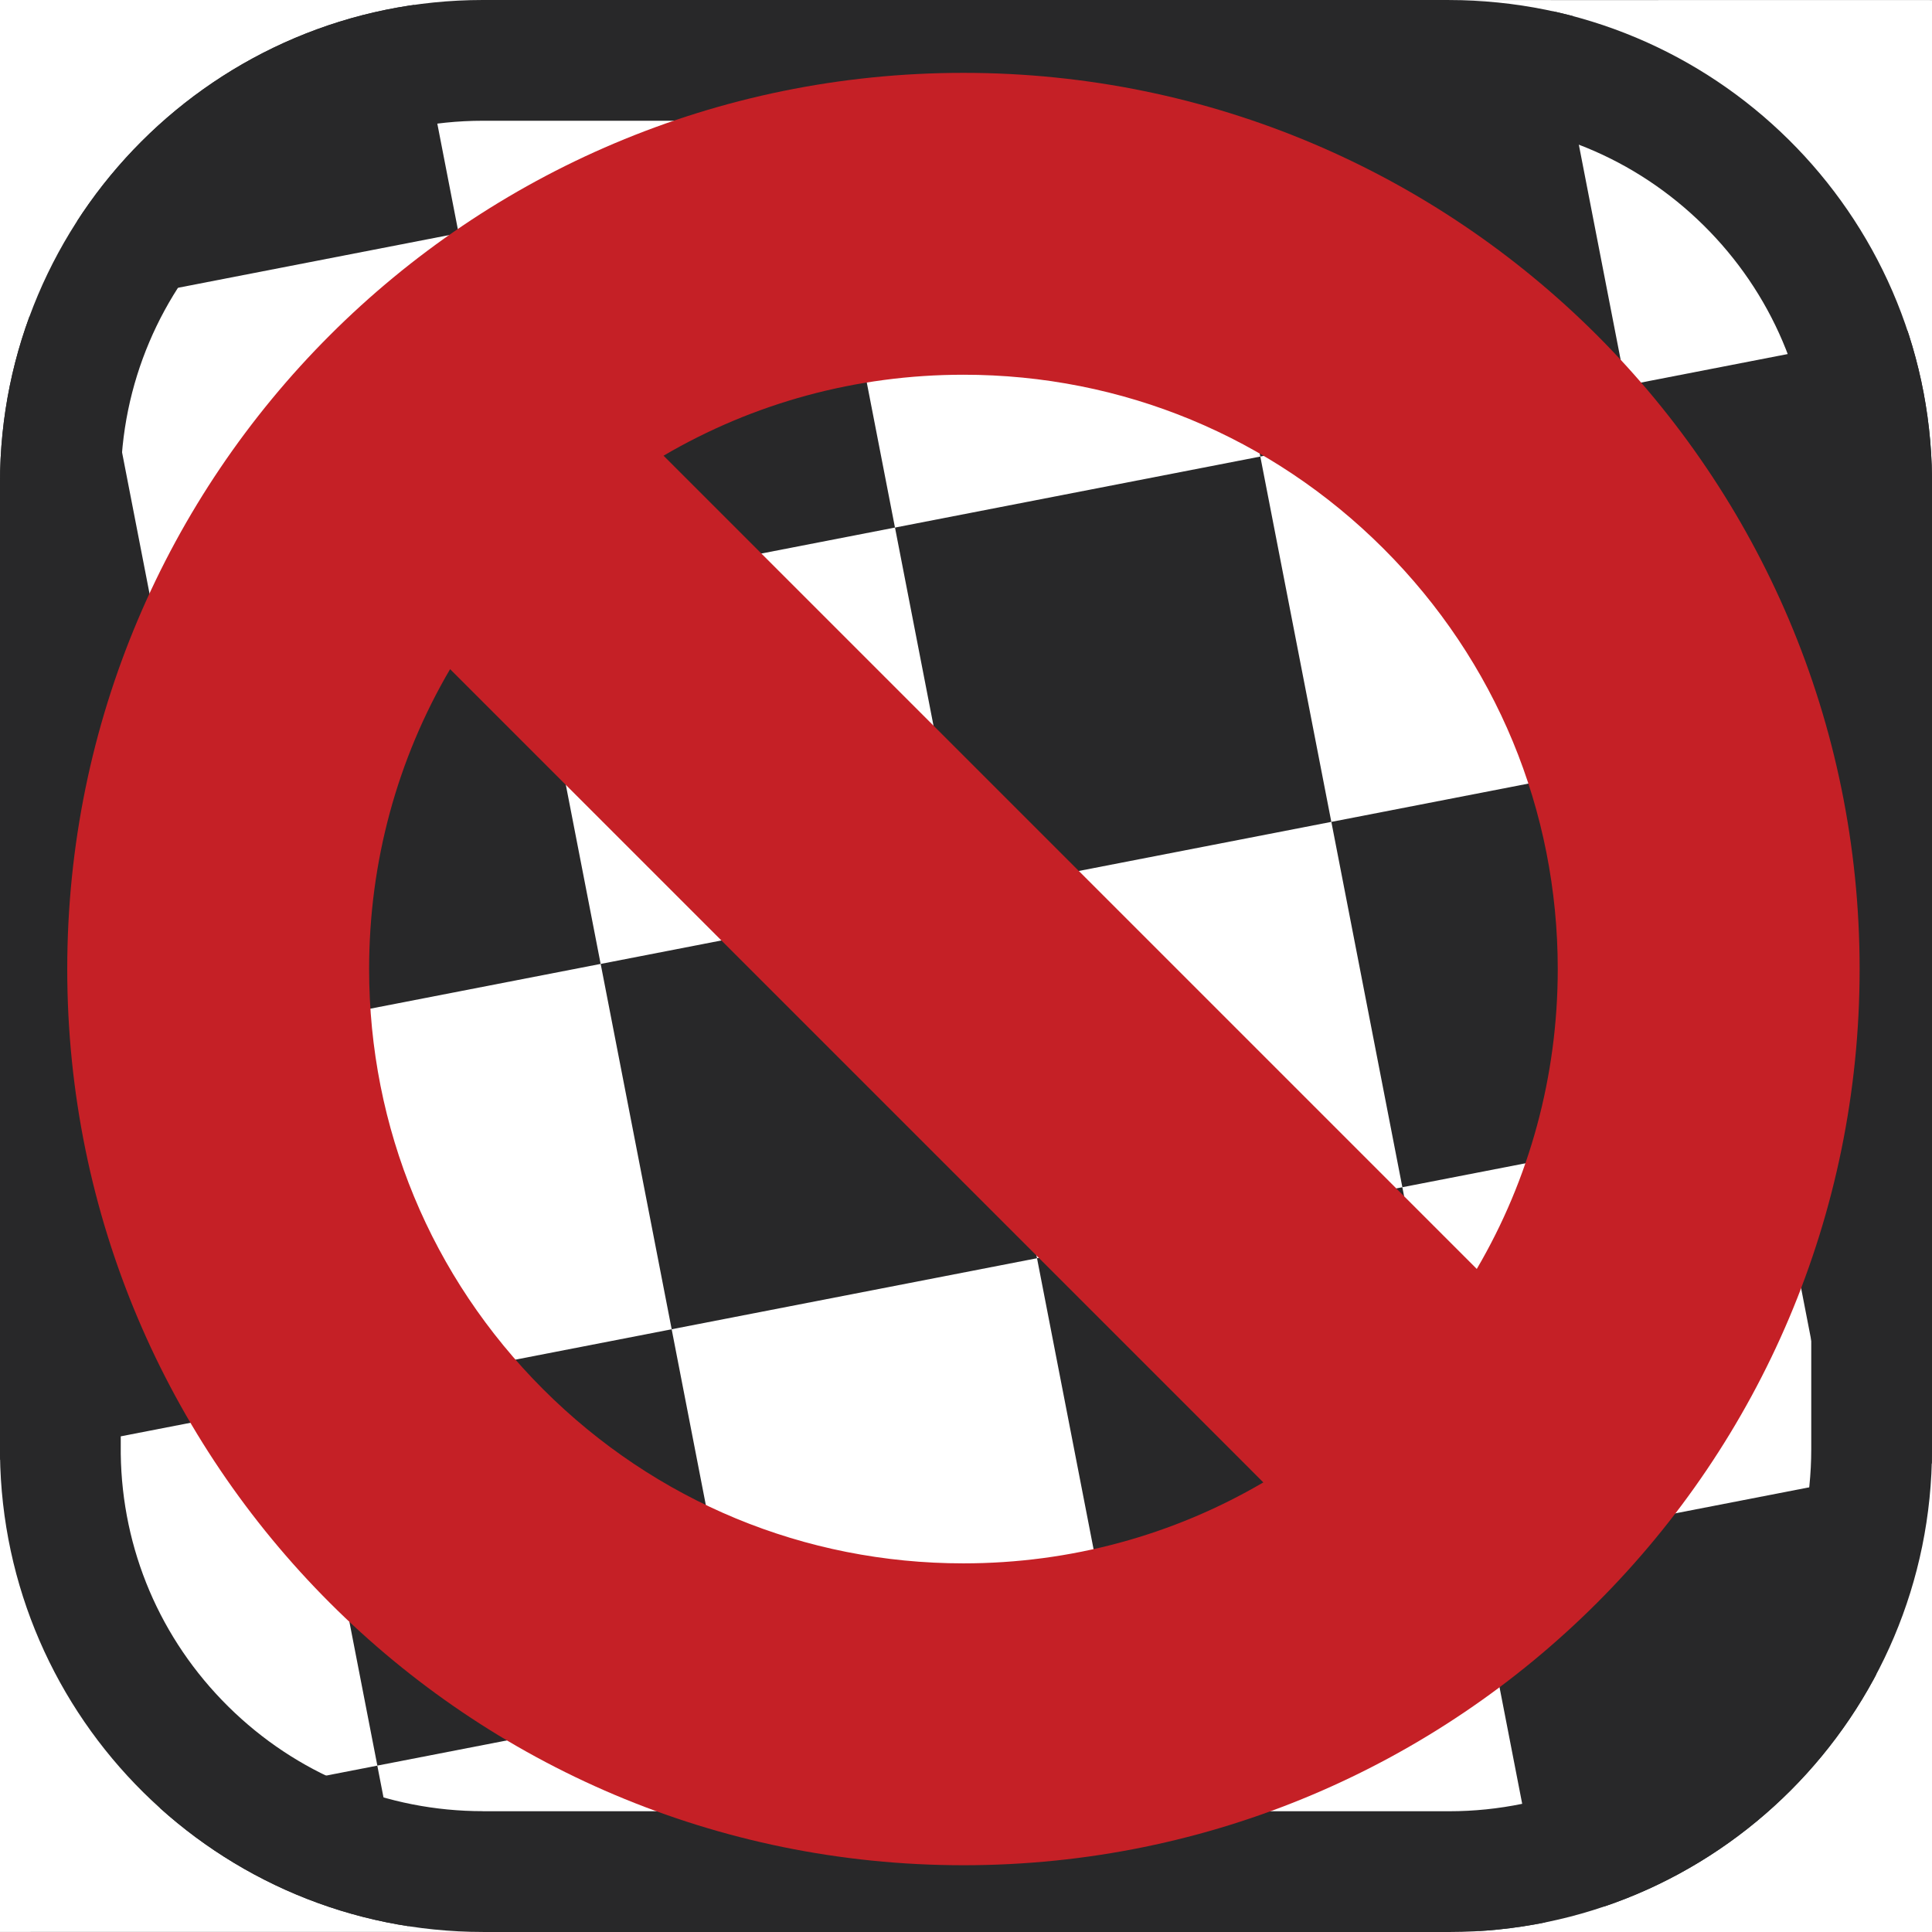
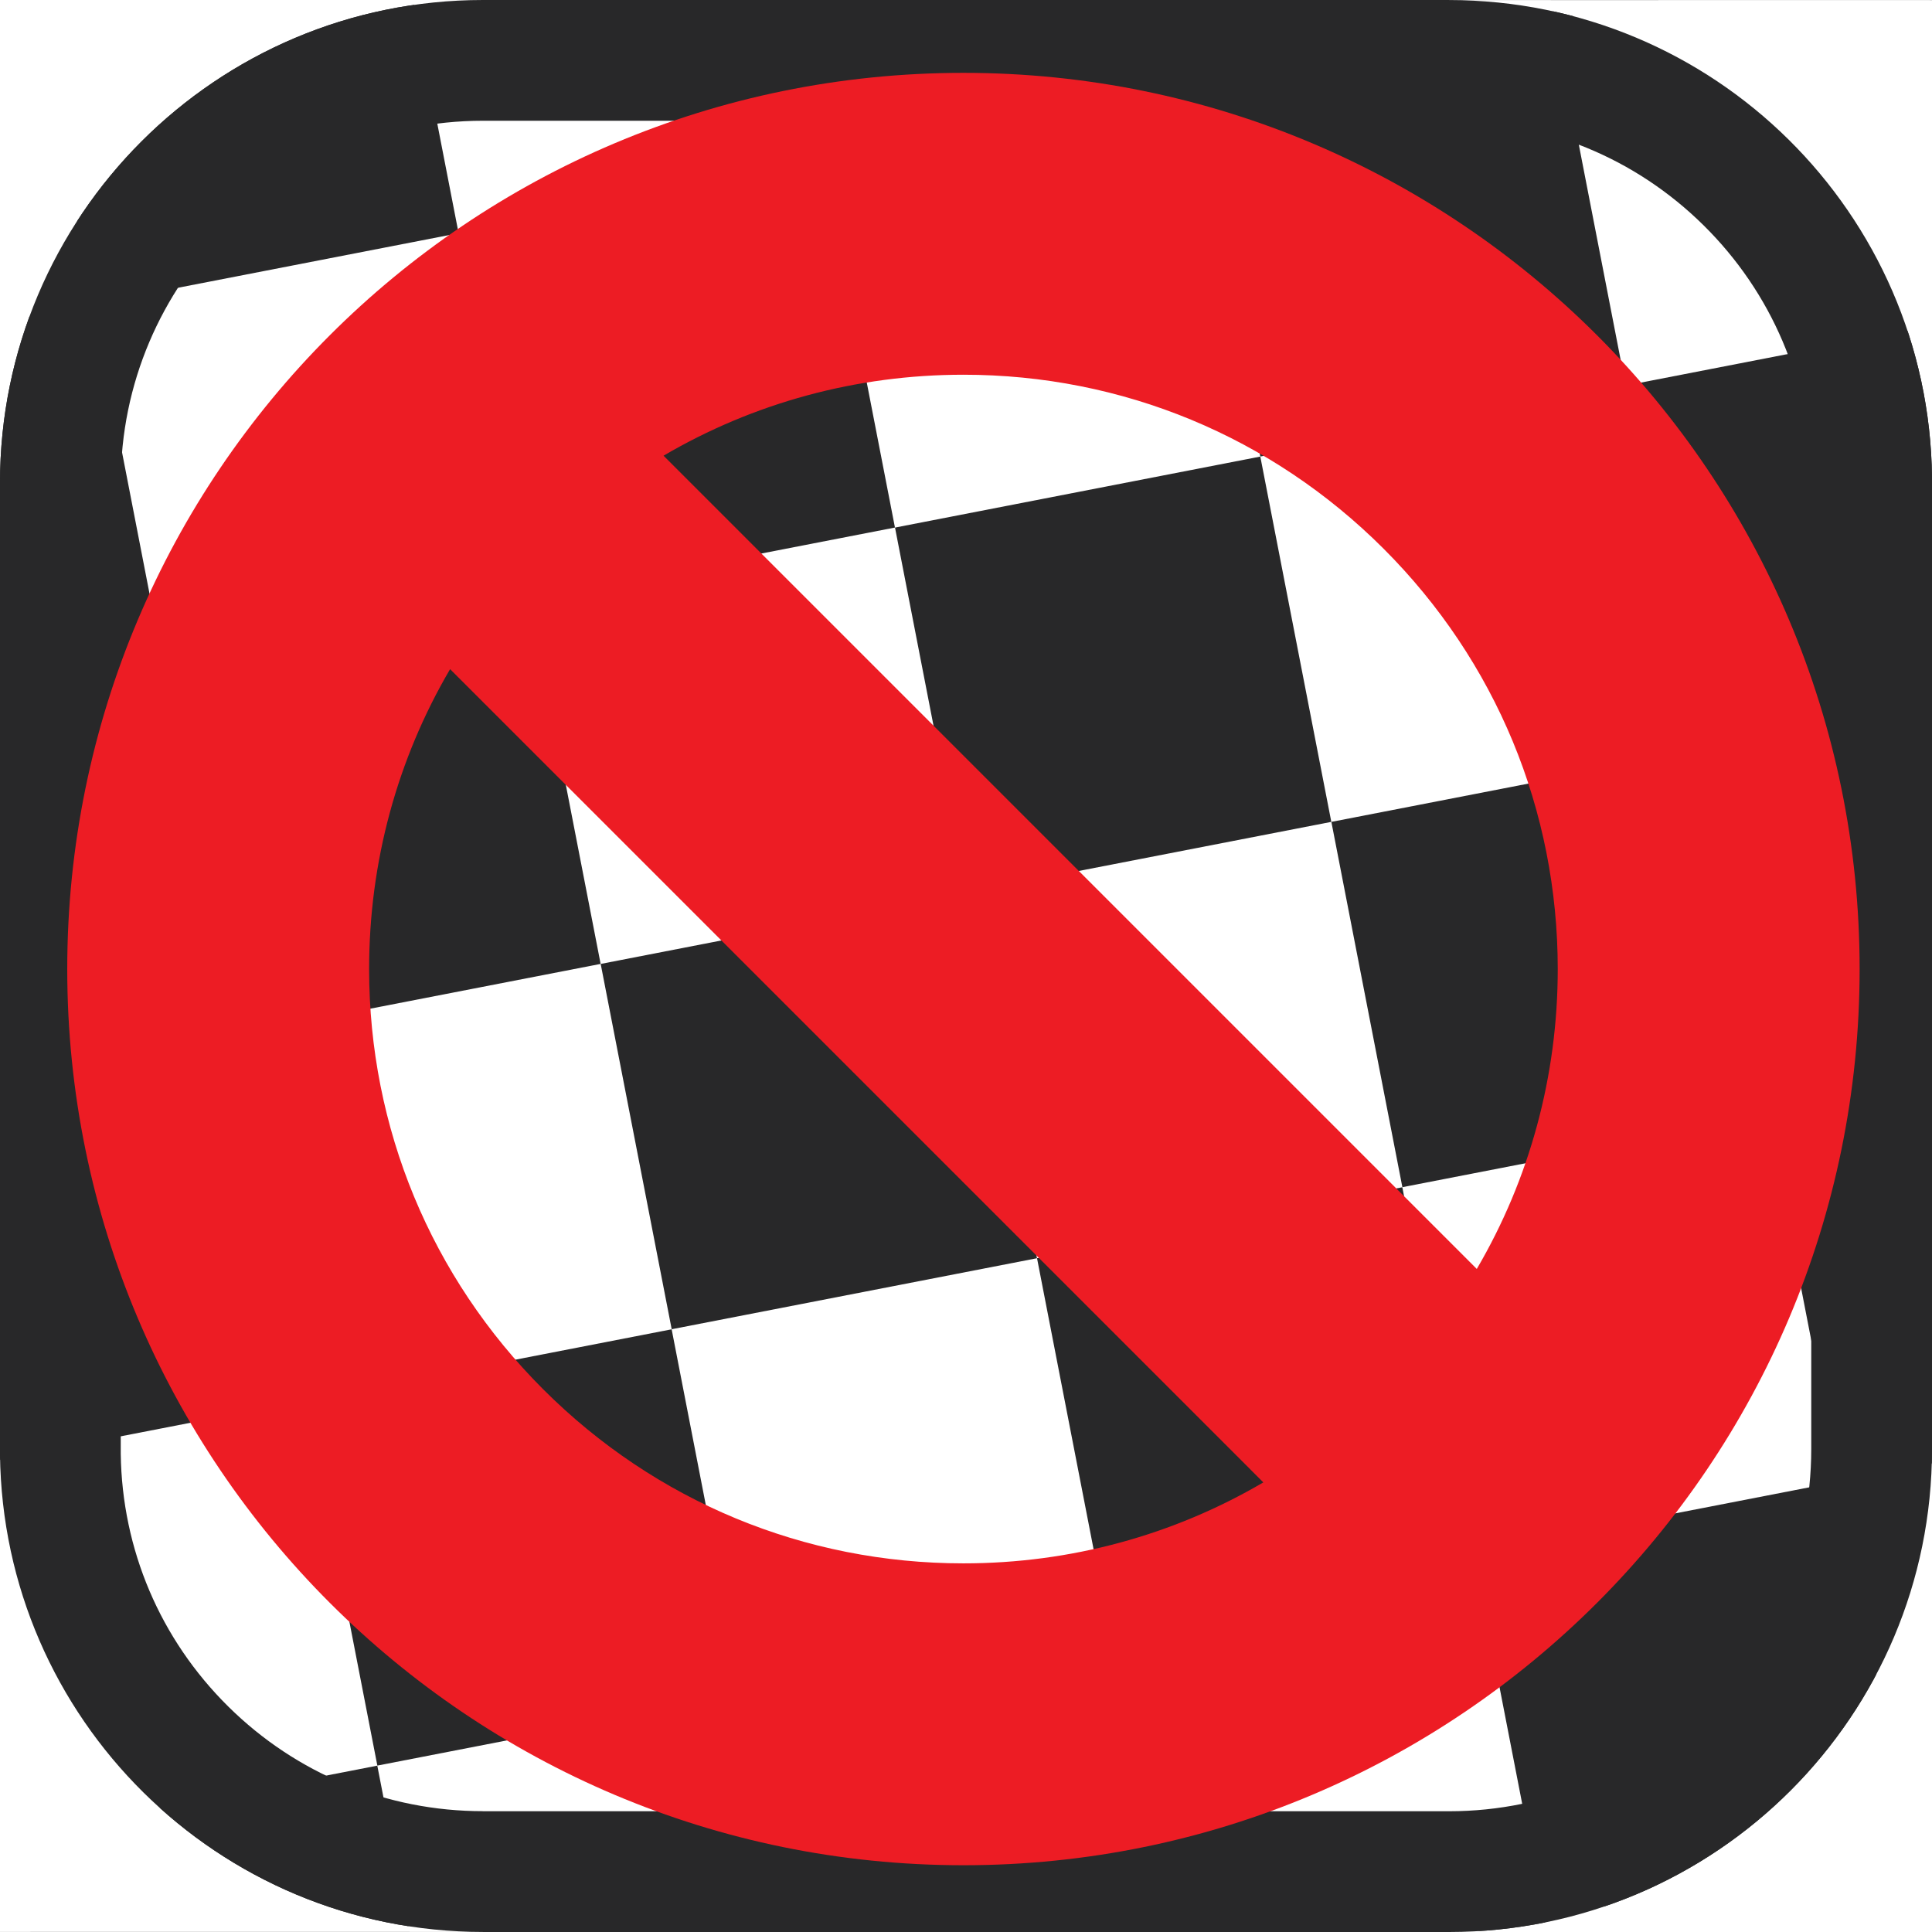
<svg xmlns="http://www.w3.org/2000/svg" xmlns:xlink="http://www.w3.org/1999/xlink" version="1.1" id="Layer_1" x="0px" y="0px" width="512px" height="512px" viewBox="0 0 512 512" enable-background="new 0 0 512 512" xml:space="preserve">
+   <path fill="#282829" d="M512,126.473C511.17,56.494,454.195,0.02,384.02,0.02H512V0H127.961C57.287,0.021,0,57.32,0,128v257.489  C0.811,455.486,57.793,511.98,127.981,511.98H0V512h384.039C454.713,511.979,512,454.68,512,384V126.473z M480,384  c0,52.919-43.053,95.984-95.961,96H127.981v-0.02c-25.444,0-49.416-9.854-67.501-27.745C42.448,434.396,32.338,410.627,32,385.29  V128c0-52.919,43.052-95.984,95.961-96H384.02v0.02c25.438,0,49.408,9.85,67.492,27.736c18.029,17.832,28.146,41.589,28.488,66.918  V384z" />
  <g id="checkerboard">
    <g>
-       <defs>
-         <path id="SVGID_1_" d="M384.02,0.02H512V0H127.961C57.287,0.021,0,57.32,0,128v257.489     C0.811,455.486,57.793,511.98,127.981,511.98H0V512h384.039C454.713,511.979,512,454.68,512,384V126.473     C511.17,56.494,454.195,0.02,384.02,0.02z" />
-       </defs>
-       <clipPath id="SVGID_2_">
-         <use xlink:href="#SVGID_1_" overflow="visible" />
-       </clipPath>
-       <g clip-path="url(#SVGID_2_)">
-         <rect x="89.677" y="360.762" transform="matrix(-0.9816 0.1908 -0.1908 -0.9816 353.6759 786.0978)" fill="#282829" width="98.628" height="98.628" />
-         <rect x="167.676" y="245.128" transform="matrix(-0.9816 0.1908 -0.1908 -0.9816 486.1775 542.0701)" fill="#282829" width="98.629" height="98.628" />
-         <rect x="283.31" y="323.126" transform="matrix(-0.9816 0.1908 -0.1908 -0.9816 730.2036 674.5704)" fill="#282829" width="98.629" height="98.629" />
-         <rect x="361.311" y="207.488" transform="matrix(-0.9816 0.1908 -0.1908 -0.9816 862.7047 430.5378)" fill="#282829" width="98.627" height="98.628" />
-         <rect x="52.042" y="167.127" transform="matrix(-0.9816 0.1908 -0.1908 -0.9816 242.1492 409.5673)" fill="#282829" width="98.628" height="98.628" />
-         <rect x="130.04" y="51.494" transform="matrix(-0.9816 0.1908 -0.1908 -0.9816 374.6486 165.5419)" fill="#282829" width="98.628" height="98.628" />
-         <rect x="245.675" y="129.492" transform="matrix(-0.9816 0.1908 -0.1908 -0.9816 618.6772 298.0413)" fill="#282829" width="98.629" height="98.629" />
-         <rect x="323.674" y="13.856" transform="matrix(-0.9816 0.1908 -0.1908 -0.9816 751.1763 54.0121)" fill="#282829" width="98.628" height="98.628" />
-         <rect x="14.407" y="-26.504" transform="matrix(-0.9816 0.1908 -0.1908 -0.9816 130.6229 33.0418)" fill="#282829" width="98.628" height="98.628" />
-         <rect x="92.405" y="-142.14" transform="matrix(-0.9816 0.1908 -0.1908 -0.9816 263.1221 -210.9863)" fill="#282829" width="98.628" height="98.628" />
-         <rect x="208.039" y="-64.142" transform="matrix(-0.9816 0.1908 -0.1908 -0.9816 507.1497 -78.4873)" fill="#282829" width="98.628" height="98.628" />
-         <rect x="286.037" y="-179.777" transform="matrix(-0.9816 0.1908 -0.1908 -0.9816 639.6476 -322.5143)" fill="#282829" width="98.627" height="98.628" />
-         <rect x="127.323" y="554.39" transform="matrix(-0.9816 0.1908 -0.1908 -0.9816 465.2162 1162.614)" fill="#282829" width="98.627" height="98.628" />
-         <rect x="205.32" y="438.755" transform="matrix(-0.9816 0.1908 -0.1908 -0.9816 597.7195 918.5822)" fill="#282829" width="98.628" height="98.628" />
-         <rect x="320.947" y="516.76" transform="matrix(-0.9816 0.1908 -0.1908 -0.9816 841.7314 1051.097)" fill="#282829" width="98.629" height="98.627" />
-         <rect x="398.945" y="401.126" transform="matrix(-0.9816 0.1908 -0.1908 -0.9816 974.2268 807.0766)" fill="#282829" width="98.628" height="98.627" />
-         <rect x="476.944" y="285.491" transform="matrix(-0.9816 0.1908 -0.1908 -0.9816 1106.729 563.049)" fill="#282829" width="98.627" height="98.629" />
-         <rect x="554.944" y="169.851" transform="matrix(-0.9816 0.1908 -0.1908 -0.9816 1239.231 319.0093)" fill="#282829" width="98.627" height="98.627" />
-         <rect x="439.309" y="91.853" transform="matrix(-0.9816 0.1908 -0.1908 -0.9816 995.2042 186.5104)" fill="#282829" width="98.628" height="98.628" />
-         <rect x="517.307" y="-23.78" transform="matrix(-0.9816 0.1908 -0.1908 -0.9816 1127.704 -57.5152)" fill="#282829" width="98.628" height="98.628" />
-         <rect x="401.672" y="-101.778" transform="matrix(-0.9816 0.1908 -0.1908 -0.9816 883.6758 -190.0139)" fill="#282829" width="98.628" height="98.629" />
-         <rect x="479.672" y="-217.411" transform="matrix(-0.9816 0.1908 -0.1908 -0.9816 1016.179 -434.0385)" fill="#282829" width="98.628" height="98.628" />
-         <rect x="514.579" y="479.123" transform="matrix(-0.9816 0.1908 -0.1908 -0.9816 1218.257 939.5705)" fill="#282829" width="98.629" height="98.629" />
-         <rect x="592.583" y="363.476" transform="matrix(-0.9816 0.1908 -0.1908 -0.9816 1350.763 695.5208)" fill="#282829" width="98.627" height="98.628" />
-         <rect x="-103.947" y="398.398" transform="matrix(-0.9816 0.1908 -0.1908 -0.9816 -22.8393 897.621)" fill="#282829" width="98.628" height="98.626" />
-         <rect x="-25.954" y="282.762" transform="matrix(-0.9816 0.1908 -0.1908 -0.9816 109.6553 653.5936)" fill="#282829" width="98.628" height="98.627" />
-         <rect x="-141.592" y="204.763" transform="matrix(-0.9816 0.1908 -0.1908 -0.9816 -134.3783 521.0955)" fill="#282829" width="98.629" height="98.629" />
-         <rect x="-63.592" y="89.129" transform="matrix(-0.9816 0.1908 -0.1908 -0.9816 -1.8776 277.068)" fill="#282829" width="98.628" height="98.628" />
-         <rect x="-179.226" y="11.132" transform="matrix(-0.9816 0.1908 -0.1908 -0.9816 -245.9043 144.5691)" fill="#282829" width="98.628" height="98.628" />
-         <rect x="-101.228" y="-104.502" transform="matrix(-0.9816 0.1908 -0.1908 -0.9816 -113.4041 -99.4571)" fill="#282829" width="98.628" height="98.628" />
-         <rect x="-66.32" y="592.029" transform="matrix(-0.9816 0.1908 -0.1908 -0.9816 88.6695 1274.15)" fill="#282829" width="98.629" height="98.629" />
-         <rect x="11.678" y="476.397" transform="matrix(-0.9816 0.1908 -0.1908 -0.9816 221.1695 1030.127)" fill="#282829" width="98.628" height="98.628" />
+       <g>
+         <g>
+           <defs>
+             <path id="SVGID_1_" d="M384.02,0.02H512V0H127.961C57.287,0.021,0,57.32,0,128v257.489       C0.811,455.486,57.793,511.98,127.981,511.98H0V512h384.039C454.713,511.979,512,454.68,512,384V126.473       C511.17,56.494,454.195,0.02,384.02,0.02z" />
+           </defs>
+           <clipPath id="SVGID_2_">
+             <use xlink:href="#SVGID_1_" overflow="visible" />
+           </clipPath>
+           <g clip-path="url(#SVGID_2_)">
+             <rect x="89.681" y="360.766" transform="matrix(-0.9816 0.1908 -0.1908 -0.9816 353.6754 786.0995)" fill="#282829" width="98.622" height="98.62" />
+             <rect x="167.681" y="245.129" transform="matrix(-0.9816 0.1908 -0.1908 -0.9816 486.1792 542.0673)" fill="#282829" width="98.623" height="98.622" />
+             <rect x="283.314" y="323.127" transform="matrix(-0.9816 0.1908 -0.1908 -0.9816 730.2026 674.5686)" fill="#282829" width="98.623" height="98.622" />
+             <rect x="361.315" y="207.489" transform="matrix(-0.9816 0.1908 -0.1908 -0.9816 862.7073 430.5308)" fill="#282829" width="98.622" height="98.621" />
+             <rect x="52.045" y="167.132" transform="matrix(-0.9816 0.1908 -0.1908 -0.9816 242.1498 409.5699)" fill="#282829" width="98.622" height="98.622" />
+             <rect x="130.044" y="51.496" transform="matrix(-0.9816 0.1908 -0.1908 -0.9816 374.6496 165.5404)" fill="#282829" width="98.622" height="98.622" />
+             <rect x="245.679" y="129.494" transform="matrix(-0.9816 0.1908 -0.1908 -0.9816 618.6776 298.0403)" fill="#282829" width="98.623" height="98.623" />
+             <rect x="323.677" y="13.86" transform="matrix(-0.9816 0.1908 -0.1908 -0.9816 751.1764 54.0148)" fill="#282829" width="98.622" height="98.622" />
+             <rect x="14.409" y="-26.502" transform="matrix(-0.9816 0.1908 -0.1908 -0.9816 130.6208 33.0407)" fill="#282829" width="98.622" height="98.622" />
+             <rect x="92.407" y="-142.136" transform="matrix(-0.9816 0.1908 -0.1908 -0.9816 263.1216 -210.9848)" fill="#282829" width="98.622" height="98.622" />
+             <rect x="208.043" y="-64.14" transform="matrix(-0.9816 0.1908 -0.1908 -0.9816 507.1504 -78.4893)" fill="#282829" width="98.622" height="98.622" />
+             <rect x="286.041" y="-179.772" transform="matrix(-0.9816 0.1908 -0.1908 -0.9816 639.6479 -322.5126)" fill="#282829" width="98.62" height="98.623" />
+             <rect x="127.328" y="554.392" transform="matrix(-0.9816 0.1908 -0.1908 -0.9816 465.2212 1162.612)" fill="#282829" width="98.621" height="98.621" />
+             <rect x="205.326" y="438.755" transform="matrix(-0.9816 0.1908 -0.1908 -0.9816 597.7203 918.5797)" fill="#282829" width="98.622" height="98.623" />
+             <rect x="320.952" y="516.76" transform="matrix(-0.9816 0.1908 -0.1908 -0.9816 841.7364 1051.09)" fill="#282829" width="98.623" height="98.621" />
+             <rect x="398.945" y="401.133" transform="matrix(-0.9816 0.1908 -0.1908 -0.9816 974.2231 807.0831)" fill="#282829" width="98.622" height="98.621" />
+             <rect x="476.948" y="285.493" transform="matrix(-0.9816 0.1908 -0.1908 -0.9816 1106.731 563.0451)" fill="#282829" width="98.621" height="98.622" />
+             <rect x="554.947" y="169.852" transform="matrix(-0.9816 0.1908 -0.1908 -0.9816 1239.232 319.0007)" fill="#282829" width="98.622" height="98.621" />
+             <rect x="439.312" y="91.859" transform="matrix(-0.9816 0.1908 -0.1908 -0.9816 995.204 186.5146)" fill="#282829" width="98.621" height="98.622" />
+             <rect x="517.309" y="-23.777" transform="matrix(-0.9816 0.1908 -0.1908 -0.9816 1127.704 -57.5127)" fill="#282829" width="98.622" height="98.622" />
+             <rect x="401.675" y="-101.775" transform="matrix(-0.9816 0.1908 -0.1908 -0.9816 883.6761 -190.0119)" fill="#282829" width="98.621" height="98.624" />
+             <rect x="479.675" y="-217.408" transform="matrix(-0.9816 0.1908 -0.1908 -0.9816 1016.179 -434.0388)" fill="#282829" width="98.622" height="98.622" />
+             <rect x="514.583" y="479.124" transform="matrix(-0.9816 0.1908 -0.1908 -0.9816 1218.26 939.5652)" fill="#282829" width="98.623" height="98.624" />
+             <rect x="592.588" y="363.476" transform="matrix(-0.9816 0.1908 -0.1908 -0.9816 1350.765 695.5137)" fill="#282829" width="98.621" height="98.621" />
+             <rect x="-103.948" y="398.401" transform="matrix(-0.9816 0.1908 -0.1908 -0.9816 -22.8405 897.6212)" fill="#282829" width="98.623" height="98.62" />
+             <rect x="-25.949" y="282.765" transform="matrix(-0.9816 0.1908 -0.1908 -0.9816 109.6601 653.592)" fill="#282829" width="98.622" height="98.621" />
+             <rect x="-141.588" y="204.768" transform="matrix(-0.9816 0.1908 -0.1908 -0.9816 -134.3769 521.0964)" fill="#282829" width="98.623" height="98.622" />
+             <rect x="-63.589" y="89.134" transform="matrix(-0.9816 0.1908 -0.1908 -0.9816 -1.8769 277.0699)" fill="#282829" width="98.622" height="98.622" />
+             <rect x="-179.223" y="11.135" transform="matrix(-0.9816 0.1908 -0.1908 -0.9816 -245.9027 144.5707)" fill="#282829" width="98.622" height="98.622" />
+             <rect x="-101.225" y="-104.5" transform="matrix(-0.9816 0.1908 -0.1908 -0.9816 -113.4037 -99.4592)" fill="#282829" width="98.622" height="98.622" />
+             <rect x="-66.32" y="592.034" transform="matrix(-0.9816 0.1908 -0.1908 -0.9816 88.6706 1274.152)" fill="#282829" width="98.623" height="98.623" />
+             <rect x="11.677" y="476.4" transform="matrix(-0.9816 0.1908 -0.1908 -0.9816 221.163 1030.128)" fill="#282829" width="98.622" height="98.622" />
+           </g>
+         </g>
      </g>
    </g>
  </g>
-   <g id="bg_x5F_path">
-     <g>
-       <path fill="#282829" d="M384.02,32v0.02c25.438,0,49.408,9.85,67.492,27.736c18.029,17.832,28.144,41.589,28.488,66.918V384    c0,52.919-43.053,95.984-95.961,96H127.981v-0.02c-25.444,0-49.416-9.854-67.501-27.745C42.448,434.396,32.338,410.627,32,385.29    V128c0-52.919,43.052-95.984,95.961-96H384.02 M512,0H127.961C57.287,0.021,0,57.32,0,128v257.489    C0.811,455.486,57.793,511.98,127.981,511.98H0V512h384.039C454.713,511.979,512,454.68,512,384V126.473    C511.17,56.494,454.195,0.02,384.02,0.02H512V0L512,0z" />
-     </g>
-   </g>
  <g id="blocking_enabled">
-     <path fill="#C52026" d="M255.32,19.307c-131.168,0-237.5,106.332-237.5,237.5c0,131.17,106.332,237.5,237.5,237.5   c131.167,0,237.5-106.33,237.5-237.5C492.82,125.639,386.486,19.307,255.32,19.307z M366.689,145.438   c29.747,29.748,46.131,69.299,46.131,111.369c0,28.387-7.47,55.619-21.457,79.475L175.847,120.764   c23.854-13.988,51.088-21.457,79.473-21.457C297.391,99.307,336.941,115.689,366.689,145.438z M143.951,368.177   c-29.748-29.747-46.131-69.3-46.131-111.37c0-28.385,7.469-55.619,21.459-79.475L334.795,392.85   c-23.854,13.988-51.09,21.457-79.475,21.457C213.25,414.307,173.699,397.924,143.951,368.177z" />
+     <path fill="#ED1C24" d="M255.32,19.307c-131.168,0-237.5,106.332-237.5,237.5c0,131.17,106.332,237.5,237.5,237.5   c131.167,0,237.5-106.33,237.5-237.5C492.82,125.639,386.486,19.307,255.32,19.307z M366.689,145.438   c29.745,29.748,46.131,69.299,46.131,111.369c0,28.387-7.472,55.619-21.457,79.477L175.847,120.764   c23.854-13.988,51.088-21.457,79.473-21.457C297.391,99.307,336.941,115.689,366.689,145.438z M143.951,368.177   c-29.748-29.747-46.131-69.3-46.131-111.37c0-28.385,7.469-55.619,21.459-79.475L334.795,392.85   c-23.854,13.988-51.09,21.457-79.475,21.457C213.25,414.307,173.699,397.924,143.951,368.177z" />
  </g>
</svg>
